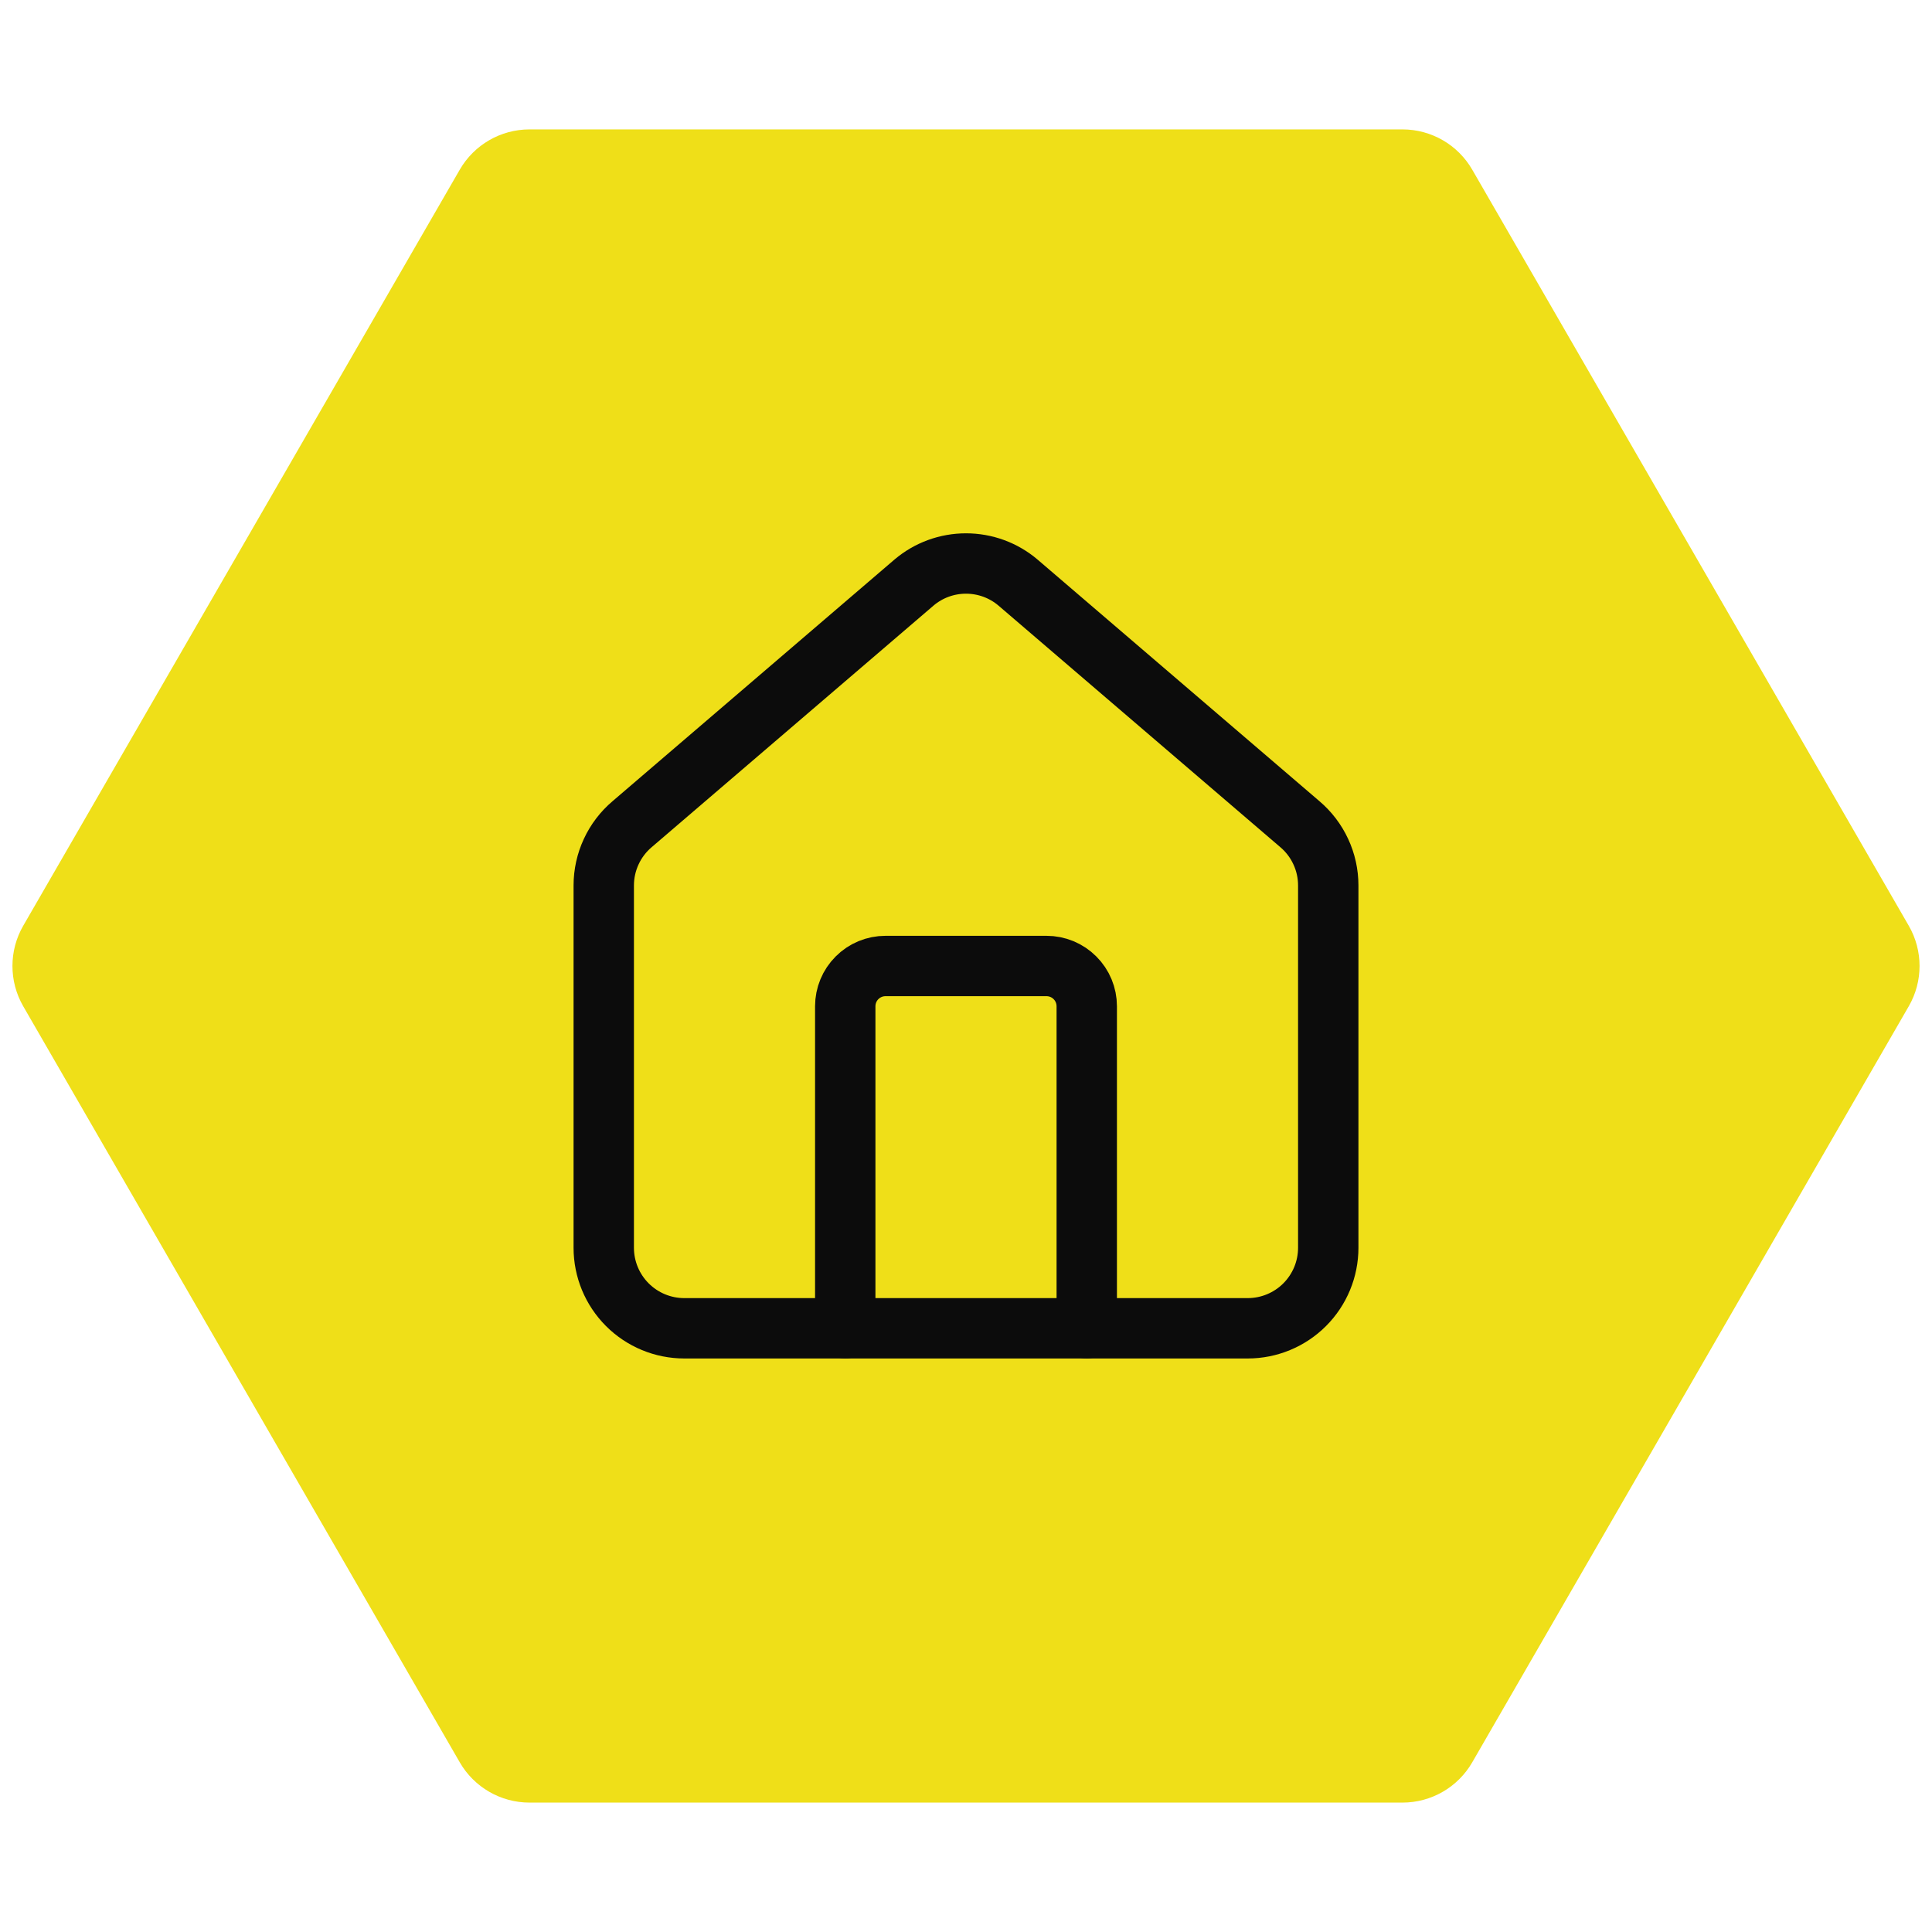
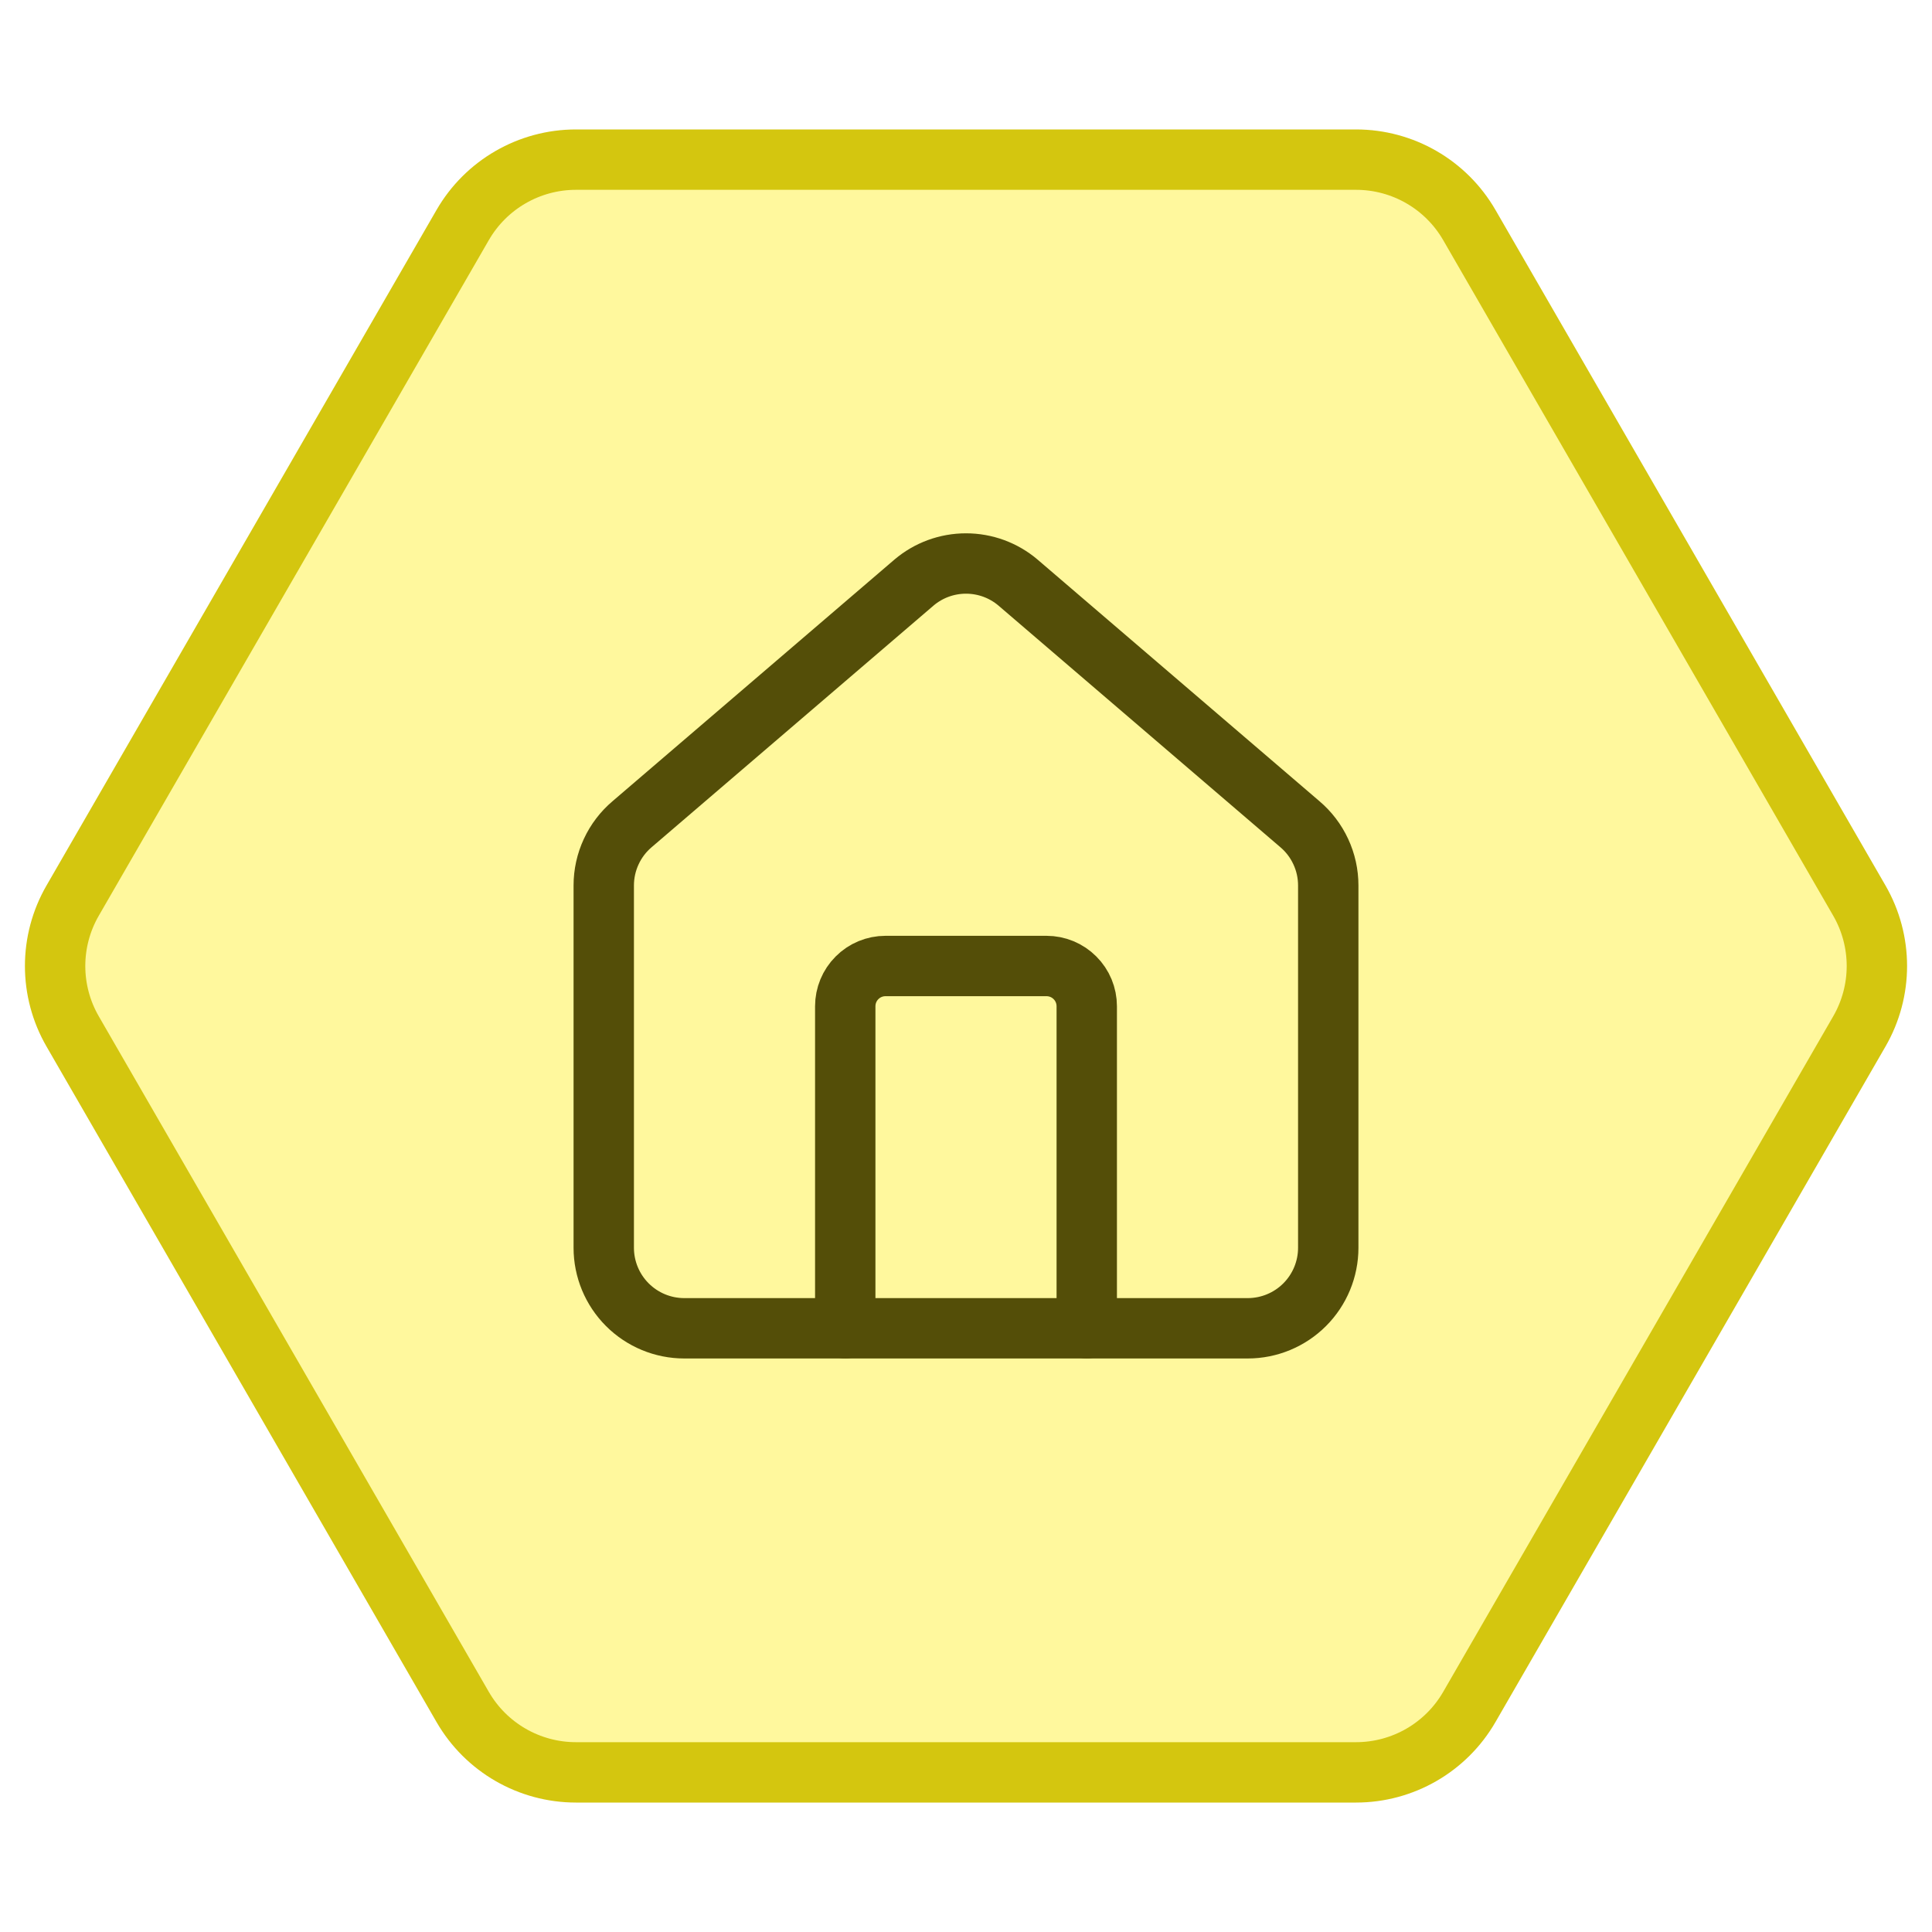
<svg xmlns="http://www.w3.org/2000/svg" width="48" height="48" viewBox="0 0 48 48" fill="none">
-   <path d="M0.577 25C0.22 24.381 0.22 23.619 0.577 23L11.423 4.215C11.78 3.597 12.44 3.215 13.155 3.215L34.845 3.215C35.56 3.215 36.22 3.597 36.577 4.215L47.423 23C47.78 23.619 47.78 24.381 47.423 25L36.577 43.785C36.22 44.403 35.56 44.785 34.845 44.785L13.155 44.785C12.44 44.785 11.78 44.403 11.423 43.785L0.577 25Z" fill="#efdf18" />
-   <path d="M27 33V25C27 24.735 26.895 24.48 26.707 24.293C26.52 24.105 26.265 24 26 24H22C21.735 24 21.48 24.105 21.293 24.293C21.105 24.48 21 24.735 21 25V33" stroke="#0C0C0C" stroke-width="1.5" stroke-linecap="round" stroke-linejoin="round" />
-   <path d="M15 22C15 21.709 15.063 21.422 15.186 21.158C15.308 20.894 15.487 20.66 15.709 20.473L22.709 14.473C23.07 14.167 23.527 14 24 14C24.473 14 24.93 14.167 25.291 14.473L32.291 20.473C32.513 20.66 32.692 20.894 32.814 21.158C32.937 21.422 33 21.709 33 22V31C33 31.531 32.789 32.04 32.414 32.415C32.039 32.79 31.53 33.001 31 33.001H17C16.47 33.001 15.961 32.79 15.586 32.415C15.211 32.04 15 31.531 15 31V22Z" stroke="#0C0C0C" stroke-width="1.5" stroke-linecap="round" stroke-linejoin="round" />
+   <path d="M46.195 22.375C46.776 23.381 46.776 24.619 46.195 25.625L36.505 42.409C35.924 43.415 34.852 44.034 33.69 44.034L14.31 44.034C13.149 44.034 12.076 43.415 11.495 42.409L1.805 25.625C1.224 24.619 1.224 23.381 1.805 22.375L11.495 5.591C12.076 4.585 13.149 3.966 14.31 3.966L33.69 3.966C34.852 3.966 35.924 4.585 36.505 5.591L46.195 22.375Z" fill="#FFF89D" stroke="#D4C60F" stroke-width="1.5" />
+   <path d="M27 33V25C27 24.735 26.895 24.48 26.707 24.293C26.52 24.105 26.265 24 26 24H22C21.735 24 21.48 24.105 21.293 24.293C21.105 24.48 21 24.735 21 25V33" stroke="#544E08" stroke-width="1.5" stroke-linecap="round" stroke-linejoin="round" />
+   <path d="M15 22C15 21.709 15.063 21.422 15.186 21.158C15.308 20.894 15.487 20.66 15.709 20.473L22.709 14.473C23.07 14.167 23.527 14 24 14C24.473 14 24.93 14.167 25.291 14.473L32.291 20.473C32.513 20.66 32.692 20.894 32.814 21.158C32.937 21.422 33 21.709 33 22V31C33 31.531 32.789 32.04 32.414 32.415C32.039 32.79 31.53 33.001 31 33.001H17C16.47 33.001 15.961 32.79 15.586 32.415C15.211 32.04 15 31.531 15 31V22Z" stroke="#544E08" stroke-width="1.5" stroke-linecap="round" stroke-linejoin="round" />
</svg>
